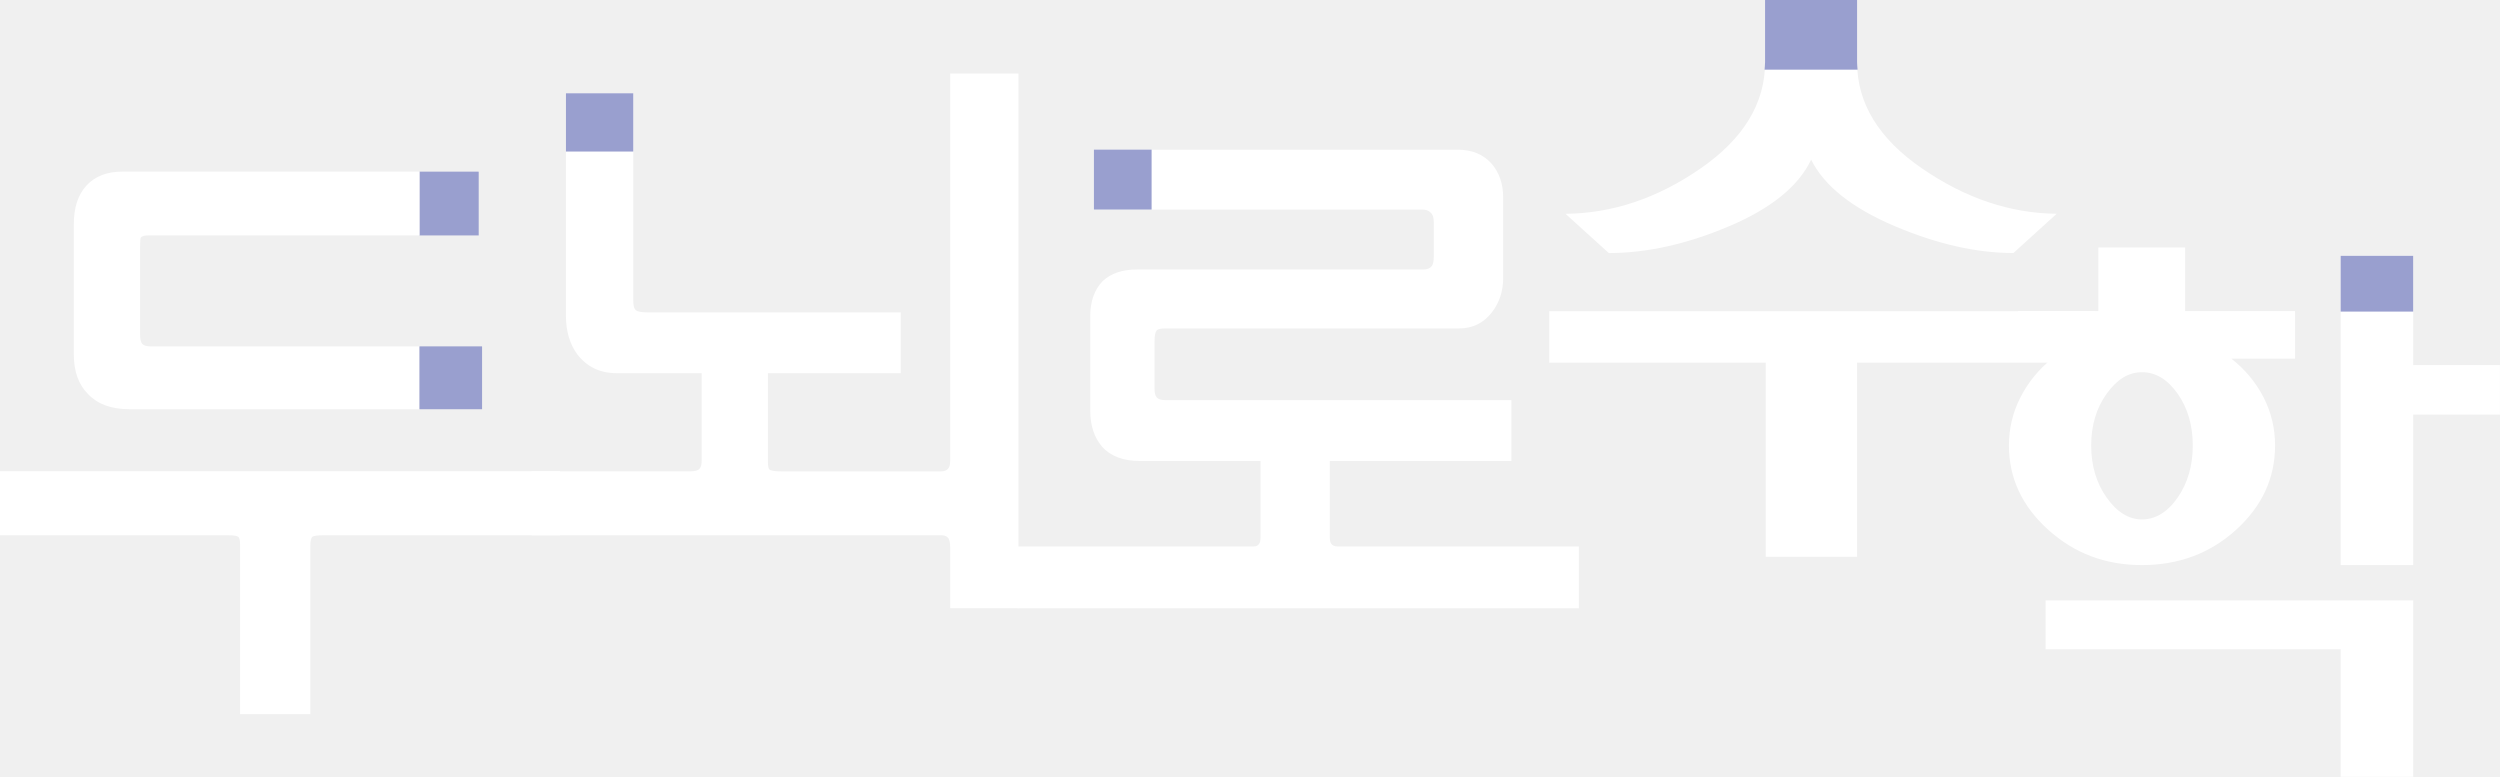
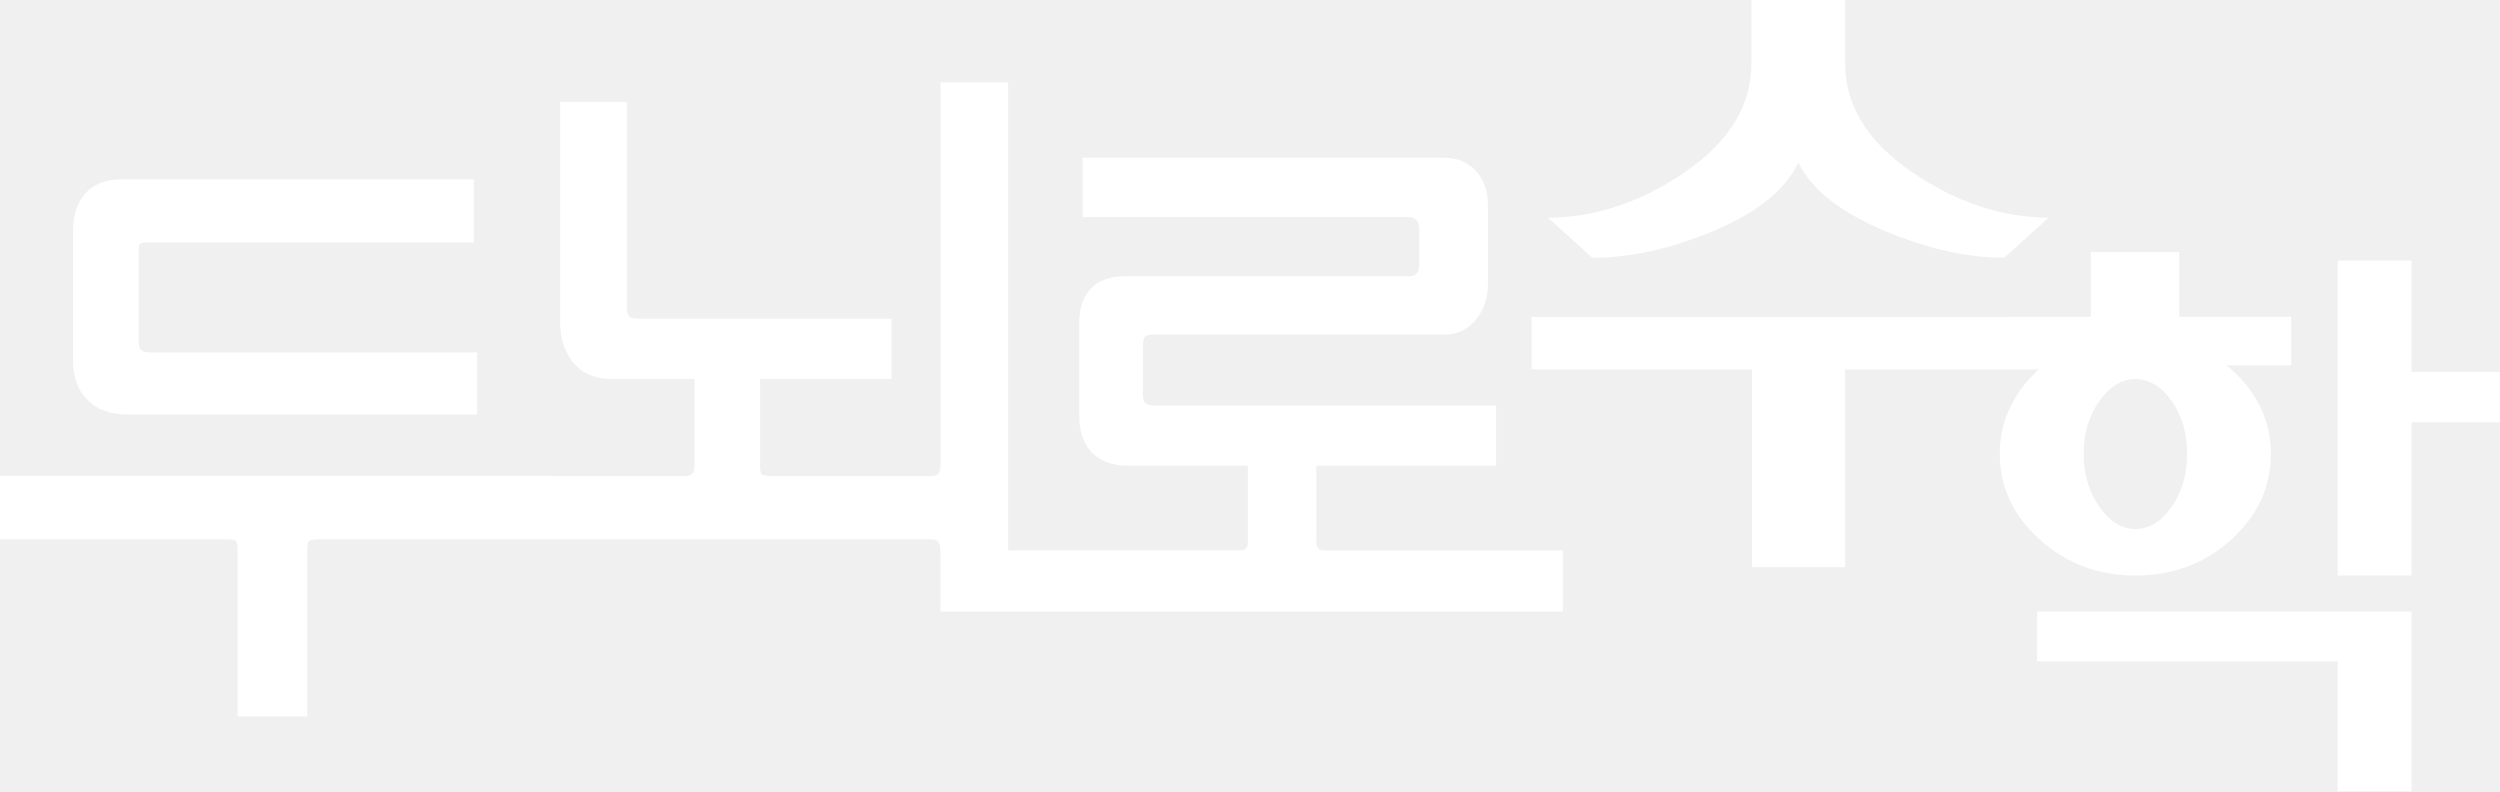
- <svg xmlns="http://www.w3.org/2000/svg" id="_레이어_2" data-name="레이어 2" viewBox="0 0 642.43 199.62">
+ <svg xmlns="http://www.w3.org/2000/svg" id="_레이어_2" data-name="레이어 2" viewBox="0 0 649.04 205.41">
  <defs>
    <style>
      .cls-1 {
-         fill: #999fcf;
-       }
- 
-       .cls-2 {
        fill: #fff;
      }
    </style>
  </defs>
  <g id="_레이어_1-2" data-name="레이어 1">
    <g>
-       <g>
-         <g>
-           <path class="cls-2" d="M148.42,91.16c-2-2.7-2.99-6.03-2.99-10.02V23.97h17.3v53.12c0,1.31.17,2.12.52,2.47.36.46,1.36.71,3,.71h65.21v15.64h-34.13v22.59c0,1.15.12,1.87.36,2.11.35.35,1.36.52,3,.52h41c.94,0,1.59-.22,1.94-.69.36-.34.54-1.05.54-2.1V18.9h17.55v137.39h-17.55v-15.6c0-1.39-.24-2.28-.7-2.63-.35-.36-.95-.52-1.77-.52h-105.09v-16.42h40.68c1.29,0,2.12-.22,2.48-.7.36-.34.54-1.05.54-2.11v-22.41h-21.84c-4.22,0-7.58-1.59-10.04-4.75" />
-           <rect class="cls-1" x="145.43" y="23.97" width="17.3" height="14.97" />
-         </g>
-         <g>
-           <path class="cls-2" d="M283.18,114.75c-2.01-2.34-3.02-5.44-3.02-9.3v-24.25c0-3.74,1.07-6.73,3.18-8.95,2.13-2.01,5.08-3,8.84-3h73.61c.94,0,1.66-.28,2.13-.87.34-.46.52-1.27.52-2.44v-8.91c0-1.19-.3-2-.89-2.46-.47-.47-1.11-.7-1.94-.7h-84.53v-15.4h93.6c3.56,0,6.42,1.19,8.54,3.5,2.03,2.31,3.05,5.25,3.05,8.73v20.78c0,3.37-.98,6.28-2.85,8.72-2.14,2.8-4.97,4.2-8.51,4.2h-75.38c-1.19,0-1.96.16-2.3.51-.37.49-.54,1.37-.54,2.67v12.39c0,.96.17,1.66.54,2.14.47.48,1.17.71,2.13.71h89.03v15.64h-46.67v19.51c0,.82.13,1.41.36,1.76.35.45.87.69,1.59.69h62.06v15.88h-144.25v-15.88h60.66c.71,0,1.18-.24,1.41-.69.25-.24.37-.83.37-1.76v-19.51h-31.01c-4.27,0-7.51-1.22-9.75-3.7" />
-           <rect class="cls-1" x="281.1" y="38.45" width="14.83" height="15.4" />
-         </g>
-         <g>
-           <rect class="cls-1" x="107.79" y="44.11" width="15.22" height="16.39" />
-           <path class="cls-2" d="M33.19,105.17h74.6v-16.15H38.83c-1.18,0-1.93-.24-2.3-.68-.36-.48-.53-1.23-.53-2.29v-22.91c0-1.18.07-1.88.18-2.11.35-.36.98-.54,1.95-.54h69.66v-16.39H31.43c-3.98,0-7.08,1.22-9.3,3.67-2.11,2.36-3.16,5.61-3.16,9.84v33.52c0,4.32,1.22,7.72,3.68,10.16,2.47,2.59,5.97,3.86,10.55,3.86Z" />
-           <rect class="cls-1" x="107.79" y="89.01" width="16.09" height="16.15" />
-           <path class="cls-2" d="M0,121.08v16.47h58.7c1.29,0,2.11.13,2.47.36.35.23.52.88.52,1.93v43.67h18.06v-43.33c0-1.15.19-1.93.53-2.27.48-.23,1.36-.36,2.66-.36h60.99v-16.47H0Z" />
-         </g>
-       </g>
-       <g>
-         <path class="cls-2" d="M538.39,79.97v13.22h-61.17v49.9h-23.47v-49.9h-55.64v-13.22h140.28ZM477.22,0v15.99c0,10.55,5.56,19.65,16.69,27.3,11.12,7.65,22.65,11.53,34.6,11.64l-11.12,10.09c-9.51,0-19.71-2.32-30.6-6.95-10.89-4.64-18.03-10.32-21.38-17.04-3.25,6.84-10.3,12.55-21.13,17.13-10.84,4.58-21.12,6.87-30.86,6.87l-11.13-10.09c12.06-.11,23.62-3.99,34.69-11.64,11.07-7.65,16.6-16.75,16.6-27.3V0h23.65Z" />
-         <path class="cls-2" d="M573.4,92.17c3.52,2.76,6.27,6.06,8.26,9.91,1.98,3.85,2.97,7.98,2.97,12.39,0,8.37-3.33,15.59-9.99,21.65-6.67,6.05-14.73,9.09-24.2,9.09s-17.4-3.03-24.12-9.09c-6.72-6.06-10.08-13.27-10.08-21.65,0-4.4.99-8.53,2.97-12.39,1.98-3.86,4.68-7.16,8.1-9.91h-8.73v-12.23h20.63v-16.35h22.3v16.35h28.25v12.23h-16.35ZM601.48,166.84h-75.82v-12.55h94.47v45.33h-18.64v-32.77ZM541.35,101.18c-2.65,3.69-3.97,8.12-3.97,13.3s1.32,9.64,3.97,13.38c2.64,3.74,5.67,5.62,9.09,5.62s6.57-1.87,9.16-5.62c2.59-3.75,3.88-8.2,3.88-13.38s-1.29-9.6-3.88-13.3c-2.59-3.69-5.64-5.53-9.16-5.53s-6.44,1.85-9.09,5.53ZM620.12,93.82h22.3v12.72h-22.3v38.66h-18.64v-79.47h18.64v28.08Z" />
-         <path class="cls-1" d="M477.35,17.9c-.04-.64-.13-1.26-.13-1.91V0h-23.65v15.99c0,.65-.09,1.27-.13,1.91h23.9Z" />
-         <rect class="cls-1" x="601.48" y="65.74" width="18.64" height="14.33" />
-       </g>
+       <path class="cls-1" d="M342.1,142.19c-.24-.35-.36-.94-.36-1.76v-19.51h46.67v-15.64h-89.03c-.97,0-1.67-.23-2.13-.71-.37-.47-.54-1.18-.54-2.14v-12.39c0-1.3.17-2.18.54-2.67.33-.35,1.11-.51,2.3-.51h75.38c3.54,0,6.37-1.4,8.51-4.2,1.87-2.45,2.85-5.36,2.85-8.72v-20.78c0-3.48-1.02-6.42-3.05-8.73-2.13-2.31-4.98-3.5-8.54-3.5h-93.6v15.4h84.53c.83,0,1.47.23,1.94.7.59.46.89,1.28.89,2.46v8.91c0,1.18-.18,1.98-.52,2.44-.47.59-1.19.87-2.13.87h-73.61c-3.77,0-6.71,1-8.84,3-2.11,2.23-3.18,5.21-3.18,8.95v24.25c0,3.87,1,6.96,3.02,9.3,2.24,2.48,5.48,3.7,9.75,3.7h31.01v19.51c0,.93-.12,1.52-.37,1.76-.23.45-.69.69-1.41.69h-60.45V21.37h-17.55v99.43c0,1.05-.18,1.76-.54,2.1-.35.47-.99.69-1.94.69h-41c-1.64,0-2.65-.17-3-.52-.24-.23-.36-.96-.36-2.11v-22.59h34.13v-15.64h-65.21c-1.64,0-2.64-.25-3-.71-.35-.35-.52-1.16-.52-2.46V26.44h-17.3v57.17c0,3.98.99,7.32,2.99,10.02,2.46,3.16,5.82,4.75,10.04,4.75h21.84v22.41c0,1.06-.18,1.77-.54,2.11-.36.48-1.19.7-2.48.7h-33.33v-.05H0v16.47h58.7c1.29,0,2.11.13,2.47.36.35.23.52.88.52,1.93v43.67h18.06v-43.33c0-1.15.19-1.93.53-2.27.48-.23,1.36-.36,2.66-.36h53.64s105.09,0,105.09,0c.82,0,1.41.16,1.77.52.47.35.7,1.23.7,2.63v15.6h161.6v-15.88h-62.06c-.72,0-1.24-.24-1.59-.69Z" />
+       <path class="cls-1" d="M33.19,107.63h90.68v-16.15H38.83c-1.18,0-1.93-.24-2.3-.68-.36-.48-.53-1.23-.53-2.29v-22.91c0-1.18.07-1.88.18-2.11.35-.36.98-.54,1.95-.54h84.88v-16.39H31.43c-3.98,0-7.08,1.22-9.3,3.67-2.11,2.36-3.16,5.61-3.16,9.84v33.52c0,4.32,1.22,7.72,3.68,10.16,2.47,2.59,5.97,3.86,10.55,3.86Z" />
+       <path class="cls-1" d="M445.13,59.84c11.15-4.71,18.4-10.59,21.74-17.62,3.45,6.92,10.79,12.77,22,17.54,11.21,4.77,21.71,7.15,31.49,7.15l11.44-10.38c-12.29-.11-24.15-4.1-35.6-11.98-11.46-7.88-17.17-17.24-17.17-28.1V0h-24.33v16.46c0,10.86-5.7,20.22-17.08,28.1-11.39,7.87-23.29,11.86-35.7,11.98l11.45,10.38c10.02,0,20.6-2.36,31.76-7.07Z" />
+       <path class="cls-1" d="M554.38,149.42c9.74,0,18.04-3.12,24.9-9.35,6.85-6.23,10.28-13.66,10.28-22.27,0-4.53-1.02-8.78-3.06-12.75-2.05-3.97-4.88-7.36-8.5-10.2h16.83v-12.58h-29.07v-16.83h-22.95v16.83h-21.23v.03h-123.96v13.6h57.25v51.34h24.15v-51.34h50.31c-2.94,2.61-5.3,5.66-7.1,9.15-2.04,3.96-3.06,8.22-3.06,12.75,0,8.61,3.46,16.04,10.37,22.27,6.92,6.23,15.19,9.35,24.82,9.35ZM545.03,104.11c2.72-3.8,5.84-5.7,9.35-5.7s6.76,1.9,9.43,5.7c2.67,3.8,4,8.36,4,13.68s-1.33,9.92-4,13.77c-2.67,3.85-5.81,5.78-9.43,5.78s-6.63-1.93-9.35-5.78c-2.72-3.86-4.08-8.44-4.08-13.77s1.36-9.88,4.08-13.68Z" />
+       <polygon class="cls-1" points="626.09 96.54 626.09 67.64 606.9 67.64 606.9 149.42 626.09 149.42 626.09 109.64 649.04 109.64 649.04 96.54 626.09 96.54" />
+       <polygon class="cls-1" points="528.88 171.69 606.9 171.69 606.9 205.41 626.09 205.41 626.09 158.77 528.88 158.77 528.88 171.69" />
    </g>
  </g>
</svg>
